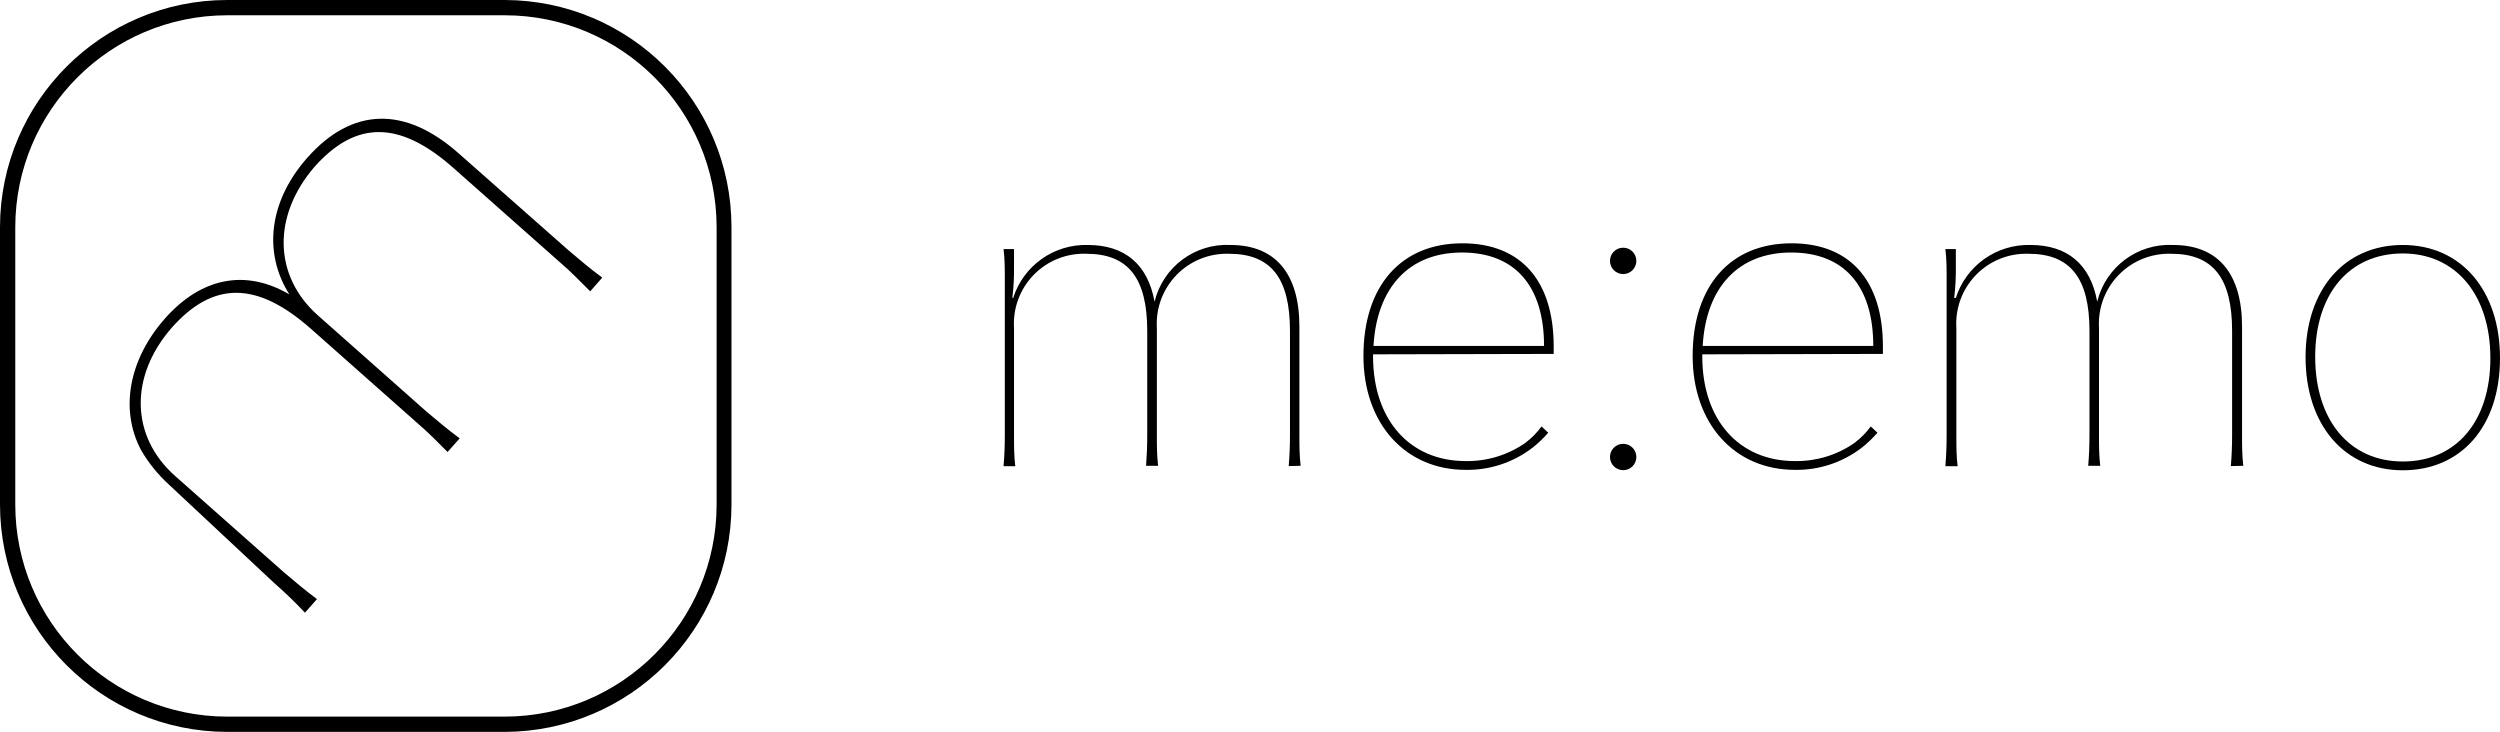
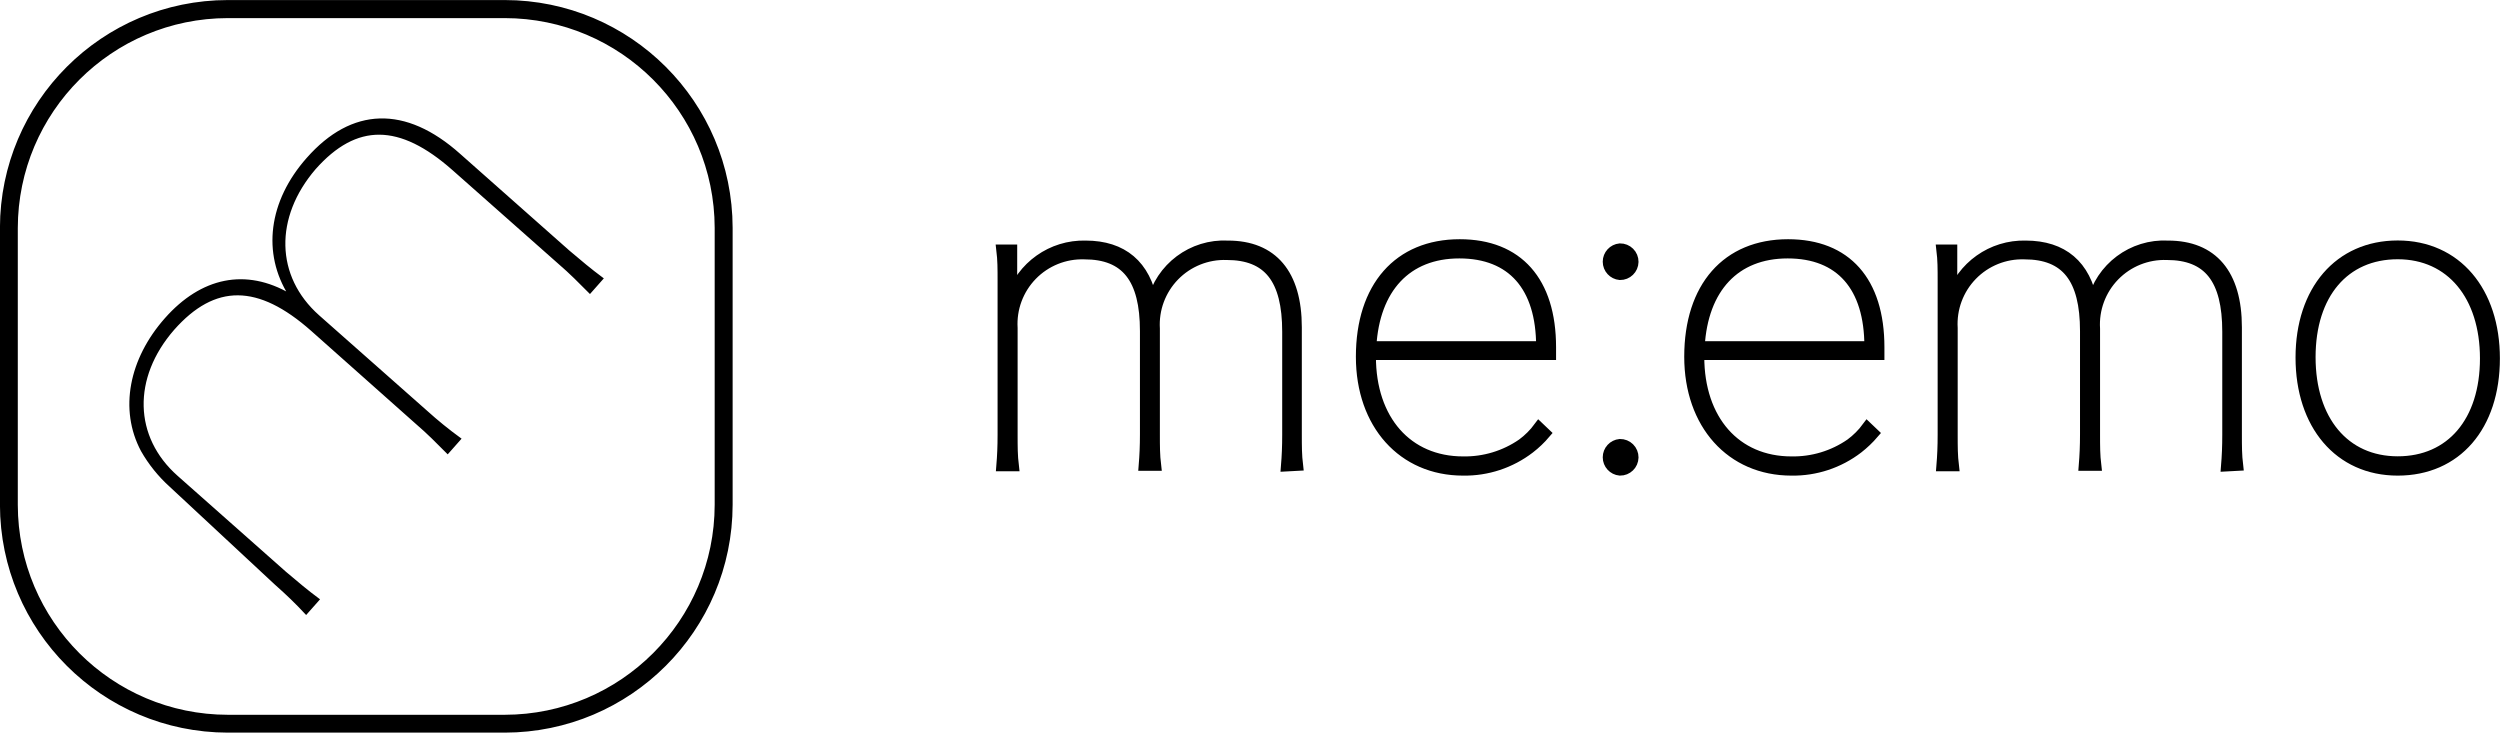
- <svg xmlns="http://www.w3.org/2000/svg" id="Layer_1" data-name="Layer 1" viewBox="0 0 238.9 69.94">
-   <path d="M267.25,103.6c.08-1,.12-1.87.12-3V90.68c0-5.06-1.83-7.37-5.82-7.37a6.69,6.69,0,0,0-6.9,7.09v10.17c0,1.16,0,2,.12,3h-1.15c.07-1,.11-1.87.11-3V90.68c0-5.06-1.83-7.37-5.82-7.37A6.68,6.68,0,0,0,241,90.4v10.21c0,1.16,0,2,.12,3H240c.08-1,.12-1.83.12-3V85.86c0-1.2,0-2-.12-3h1v1.67a22,22,0,0,1-.16,3h.08a7.27,7.27,0,0,1,7.13-5.06c3.55,0,5.74,1.87,6.38,5.42a7.1,7.1,0,0,1,7.26-5.42c4.26,0,6.58,2.71,6.58,7.81v10.29c0,1.16,0,2,.12,3Z" transform="translate(-144.1 -59.06)" />
-   <path d="M275.31,92.92v.2c0,6.06,3.5,10,8.85,10a9.67,9.67,0,0,0,5.66-1.71,7.3,7.3,0,0,0,1.59-1.6l.64.6a11,11,0,0,1-1.51,1.44,10.2,10.2,0,0,1-6.38,2.11c-5.78,0-9.77-4.43-9.77-10.88,0-6.7,3.59-10.77,9.45-10.77,5.58,0,8.73,3.55,8.73,9.85v.72Zm16.34-.8c0-5.74-2.79-8.93-7.85-8.93s-8.13,3.35-8.45,8.93Z" transform="translate(-144.1 -59.06)" />
-   <path d="M300.47,84a1.26,1.26,0,1,1-1.28-1.27A1.26,1.26,0,0,1,300.47,84Zm0,18.74a1.26,1.26,0,1,1-1.28-1.27A1.26,1.26,0,0,1,300.47,102.76Z" transform="translate(-144.1 -59.06)" />
-   <path d="M306.77,92.92v.2c0,6.06,3.5,10,8.85,10a9.67,9.67,0,0,0,5.66-1.71,7.53,7.53,0,0,0,1.59-1.6l.64.6a11,11,0,0,1-1.51,1.44,10.2,10.2,0,0,1-6.38,2.11c-5.78,0-9.77-4.43-9.77-10.88,0-6.7,3.59-10.77,9.45-10.77,5.58,0,8.73,3.55,8.73,9.85v.72Zm16.34-.8c0-5.74-2.79-8.93-7.85-8.93s-8.14,3.35-8.45,8.93Z" transform="translate(-144.1 -59.06)" />
-   <path d="M357.28,103.6c.08-1,.12-1.87.12-3V90.68c0-5.06-1.83-7.37-5.82-7.37a6.69,6.69,0,0,0-6.9,7.09v10.17c0,1.16,0,2,.12,3h-1.15c.08-1,.12-1.87.12-3V90.68c0-5.06-1.84-7.37-5.83-7.37a6.68,6.68,0,0,0-6.89,7.09v10.21c0,1.16,0,2,.12,3H330c.08-1,.12-1.83.12-3V85.86c0-1.2,0-2-.12-3h1v1.67a22,22,0,0,1-.16,3H331a7.27,7.27,0,0,1,7.13-5.06c3.55,0,5.74,1.87,6.38,5.42a7.1,7.1,0,0,1,7.26-5.42c4.27,0,6.58,2.71,6.58,7.81v10.29c0,1.16,0,2,.12,3Z" transform="translate(-144.1 -59.06)" />
-   <path d="M383,93.28c0,6.49-3.67,10.72-9.29,10.72s-9.29-4.39-9.29-10.81,3.67-10.72,9.29-10.72S383,86.86,383,93.28Zm-.92,0c0-6-3.27-10-8.37-10s-8.37,3.83-8.37,9.88,3.27,10,8.37,10S382.08,99.34,382.08,93.28Z" transform="translate(-144.1 -59.06)" />
-   <path d="M157.59,102.09c-2.09-3.93-1.14-8.74,2.28-12.6s7.63-4.78,11.88-2.3c-2.53-4-1.94-8.93,1.72-13.06,4.25-4.8,9.31-5,14.51-.37L198.45,83c1.17,1,2.07,1.75,3.2,2.59l-1.15,1.31c-1-1-1.79-1.83-3-2.87l-10.06-8.91c-5.15-4.56-9.33-4.58-13.31-.09-4,4.67-3.91,10.39.35,14.17l10.34,9.16c1.18,1,2.07,1.75,3.21,2.59l-1.16,1.3c-1-1-1.79-1.82-3-2.86l-10.06-8.91c-5.16-4.56-9.34-4.58-13.31-.09-4.06,4.66-3.92,10.39.34,14.16l10.39,9.2c1.18,1,2.07,1.75,3.16,2.56l-1.15,1.3c-.94-1-1.75-1.79-2.93-2.83l-10-9.35A14,14,0,0,1,157.59,102.09Z" transform="translate(-144.1 -59.06)" />
-   <path d="M192.34,129H165.81a21.74,21.74,0,0,1-21.71-21.71V80.76a21.73,21.73,0,0,1,21.71-21.7h26.53A21.72,21.72,0,0,1,214,80.76v26.53A21.73,21.73,0,0,1,192.34,129ZM165.81,60.52a20.27,20.27,0,0,0-20.25,20.24v26.53a20.27,20.27,0,0,0,20.25,20.25h26.53a20.27,20.27,0,0,0,20.24-20.25V80.76a20.26,20.26,0,0,0-20.24-20.24Z" transform="translate(-144.1 -59.06)" />
+ <svg xmlns="http://www.w3.org/2000/svg" id="Layer_1" data-name="Layer 1" viewBox="0 0 239.53 70.19">
+   <defs>
+     <style>.cls-1,.cls-2,.cls-3{stroke:#000;}.cls-1,.cls-3{stroke-miterlimit:10;}.cls-2,.cls-3{stroke-width:0.25px;}</style>
+   </defs>
+   <path class="cls-1" d="M285,269.06c.08-1,.12-1.87.12-3v-9.89c0-5.06-1.83-7.37-5.82-7.37a6.69,6.69,0,0,0-6.9,7.09V266c0,1.16,0,2,.12,3h-1.15c.08-1,.12-1.87.12-3v-9.89c0-5.06-1.84-7.37-5.82-7.37a6.69,6.69,0,0,0-6.9,7.09v10.21c0,1.16,0,2,.12,3h-1.16c.08-1,.12-1.83.12-3V251.32c0-1.2,0-2-.12-3h1V250a22,22,0,0,1-.16,3h.08a7.3,7.3,0,0,1,7.14-5.06c3.54,0,5.74,1.87,6.38,5.42a7.08,7.08,0,0,1,7.25-5.42c4.27,0,6.58,2.71,6.58,7.81V266c0,1.16,0,2,.12,3Z" transform="translate(-161.77 -224.39)" />
+   <path class="cls-1" d="M293.1,258.38v.19c0,6.06,3.51,10.05,8.85,10.05a9.65,9.65,0,0,0,5.66-1.71,7.58,7.58,0,0,0,1.6-1.6l.63.6a9.94,9.94,0,0,1-1.51,1.44,10.2,10.2,0,0,1-6.38,2.11c-5.78,0-9.77-4.43-9.77-10.89,0-6.69,3.59-10.76,9.45-10.76,5.58,0,8.73,3.55,8.73,9.85v.72Zm16.35-.8c0-5.74-2.8-8.93-7.86-8.93s-8.13,3.35-8.45,8.93Z" transform="translate(-161.77 -224.39)" />
+   <path class="cls-1" d="M318.26,249.48a1.26,1.26,0,0,1-1.28,1.24,1.26,1.26,0,0,1,0-2.51A1.26,1.26,0,0,1,318.26,249.48Zm0,18.74a1.26,1.26,0,0,1-1.28,1.24,1.26,1.26,0,0,1,0-2.51A1.26,1.26,0,0,1,318.26,268.22Z" transform="translate(-161.77 -224.39)" />
+   <path class="cls-1" d="M324.56,258.38v.19c0,6.06,3.51,10.05,8.85,10.05a9.65,9.65,0,0,0,5.66-1.71,7.58,7.58,0,0,0,1.6-1.6l.63.6a10.43,10.43,0,0,1-1.51,1.44,10.2,10.2,0,0,1-6.38,2.11c-5.78,0-9.77-4.43-9.77-10.89,0-6.69,3.59-10.76,9.45-10.76,5.58,0,8.73,3.55,8.73,9.85v.72Zm16.34-.8c0-5.74-2.79-8.93-7.85-8.93s-8.13,3.35-8.45,8.93Z" transform="translate(-161.77 -224.39)" />
+   <path class="cls-1" d="M375.07,269.06c.08-1,.12-1.87.12-3v-9.89c0-5.06-1.83-7.37-5.82-7.37a6.68,6.68,0,0,0-6.89,7.09V266c0,1.16,0,2,.12,3h-1.16c.08-1,.12-1.87.12-3v-9.89c0-5.06-1.84-7.37-5.82-7.37a6.69,6.69,0,0,0-6.9,7.09v10.21c0,1.16,0,2,.12,3H347.8c.08-1,.12-1.83.12-3V251.32c0-1.2,0-2-.12-3h1V250a22,22,0,0,1-.16,3h.08a7.3,7.3,0,0,1,7.14-5.06c3.55,0,5.74,1.87,6.38,5.42a7.08,7.08,0,0,1,7.25-5.42c4.27,0,6.58,2.71,6.58,7.81V266c0,1.16,0,2,.12,3Z" transform="translate(-161.77 -224.39)" />
+   <path class="cls-1" d="M400.79,258.73c0,6.5-3.67,10.73-9.29,10.73s-9.29-4.39-9.29-10.81,3.67-10.72,9.29-10.72S400.79,252.31,400.79,258.73Zm-.91,0c0-6-3.27-10-8.38-10s-8.37,3.82-8.37,9.88,3.27,10,8.37,10S399.88,264.79,399.88,258.73Z" transform="translate(-161.77 -224.39)" />
+   <path class="cls-2" d="M175.39,267.55c-2.09-3.93-1.14-8.74,2.28-12.6s7.63-4.78,11.87-2.3c-2.53-4-1.94-8.93,1.72-13.06,4.25-4.81,9.32-5,14.51-.37l10.47,9.27c1.18,1,2.07,1.75,3.2,2.59l-1.15,1.3c-1-1-1.79-1.82-3-2.86l-10.07-8.91c-5.15-4.56-9.33-4.58-13.31-.09-4,4.66-3.91,10.39.35,14.17l10.35,9.15a39.33,39.33,0,0,0,3.2,2.6l-1.15,1.3c-1-1-1.79-1.82-3-2.86L191.67,256c-5.15-4.56-9.34-4.58-13.31-.09-4.06,4.66-3.92,10.39.34,14.16l10.39,9.2c1.18,1,2.07,1.75,3.16,2.56l-1.15,1.3c-.93-1-1.75-1.79-2.92-2.83l-10.06-9.36A13.64,13.64,0,0,1,175.39,267.55Z" transform="translate(-161.77 -224.39)" />
+   <path class="cls-3" d="M210.13,294.46H183.6a21.74,21.74,0,0,1-21.71-21.71V246.22a21.73,21.73,0,0,1,21.71-21.7h26.53a21.73,21.73,0,0,1,21.71,21.7v26.53A21.74,21.74,0,0,1,210.13,294.46ZM183.6,226a20.27,20.27,0,0,0-20.25,20.24v26.53A20.27,20.27,0,0,0,183.6,293h26.53a20.27,20.27,0,0,0,20.24-20.25V246.22A20.26,20.26,0,0,0,210.13,226Z" transform="translate(-161.77 -224.39)" />
</svg>
